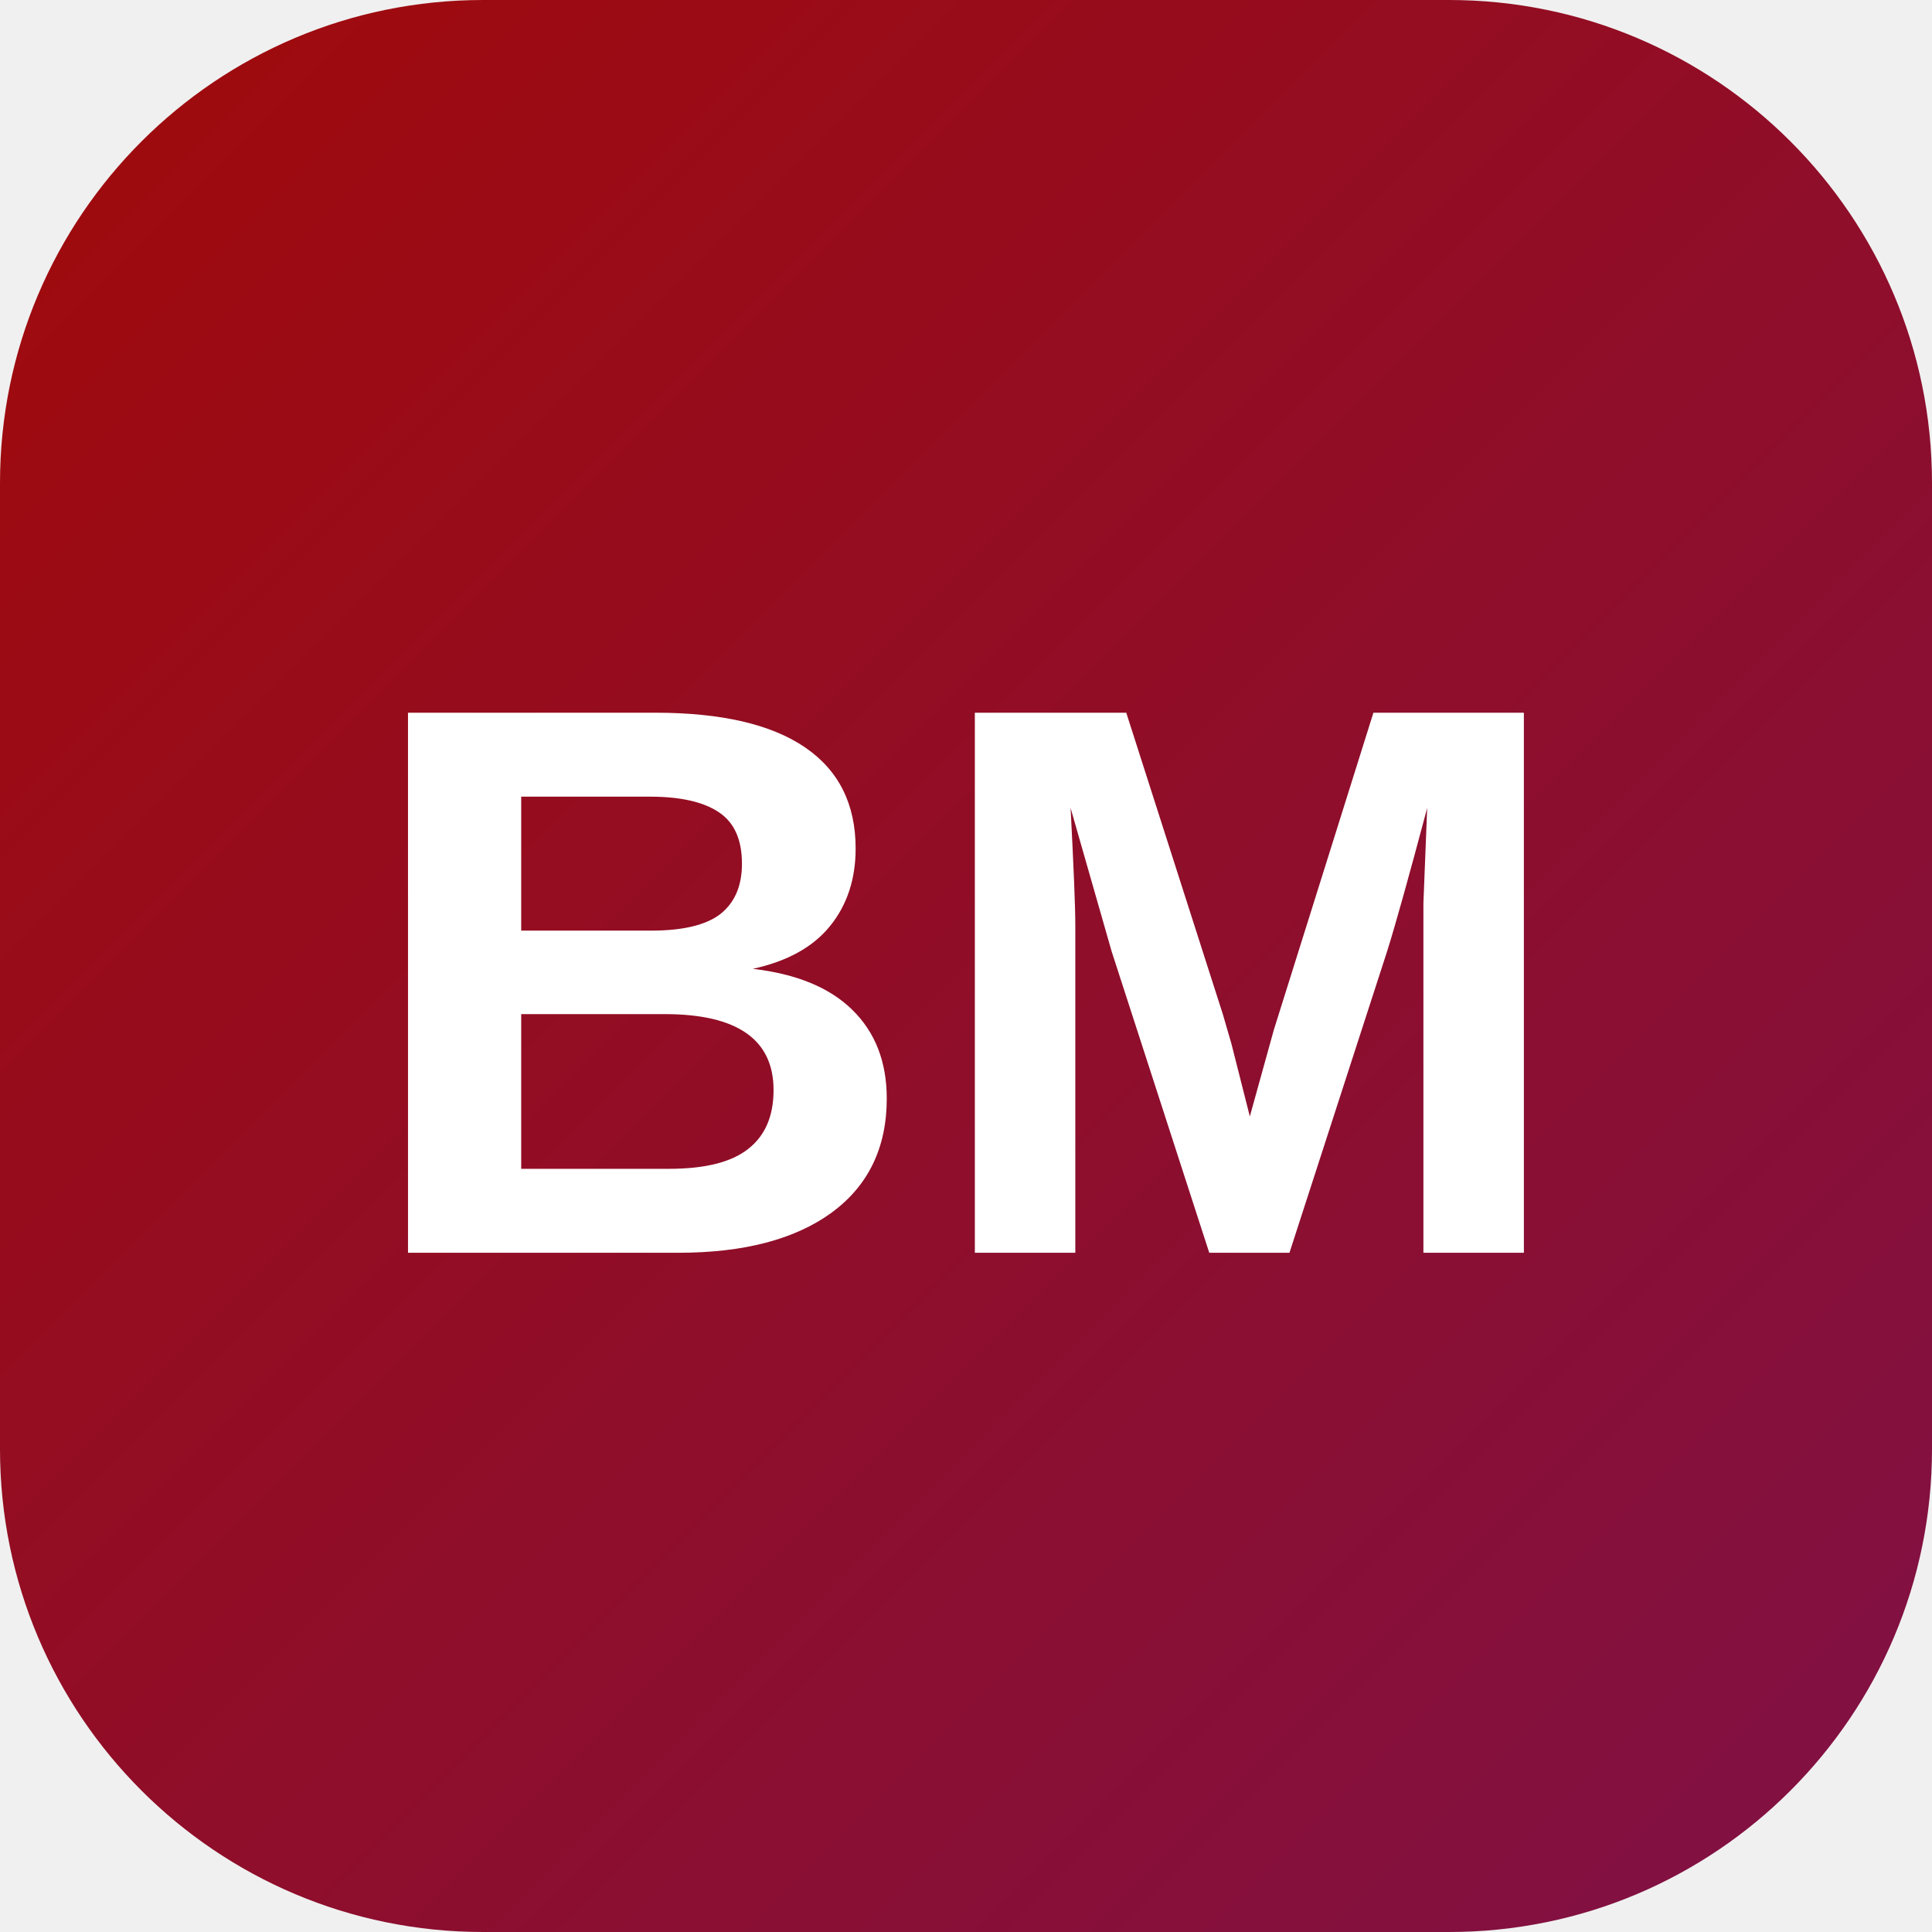
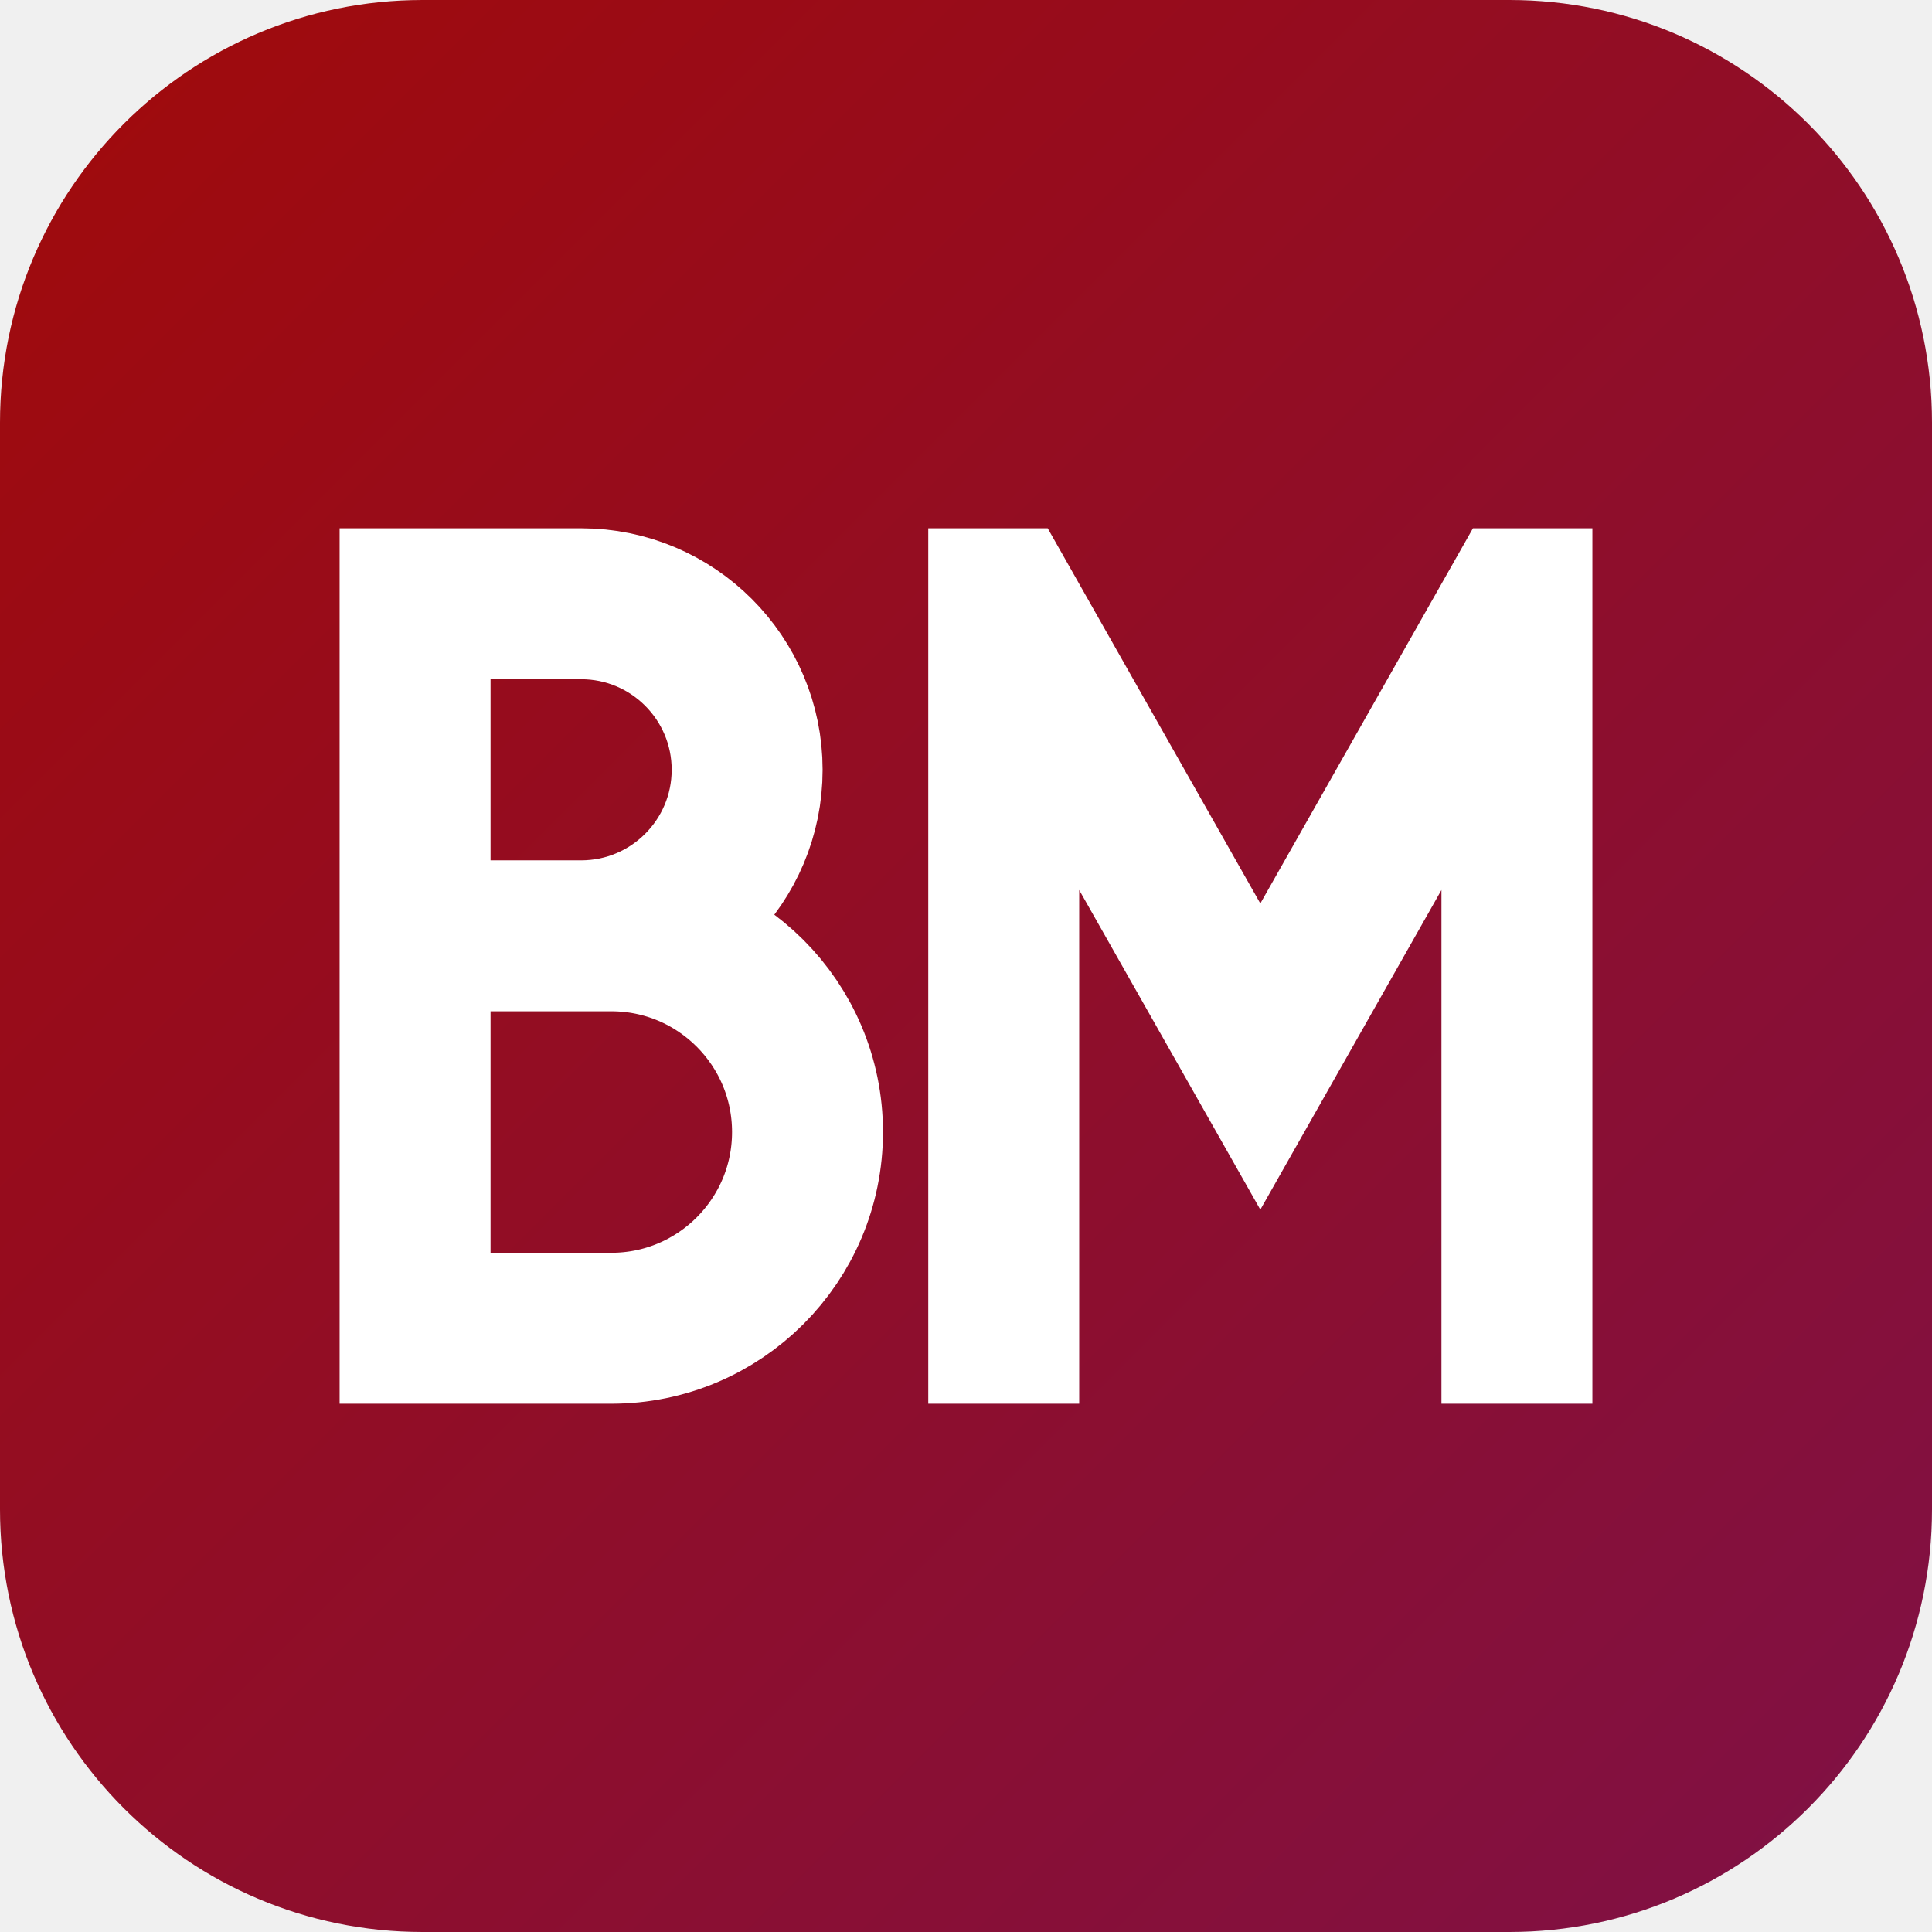
<svg xmlns="http://www.w3.org/2000/svg" viewBox="0 0 64 64">
  <defs>
-     <linearGradient id="g" x1="0" y1="0" x2="1" y2="1">
+     <linearGradient id="bg" x1="0" y1="0" x2="1" y2="1">
      <stop offset="0" stop-color="#a10a0a" />
      <stop offset="1" stop-color="#7f1146" />
    </linearGradient>
+     <clipPath id="cap">
+       <rect y="17.5" width="64" height="29" />
+     </clipPath>
  </defs>
-   <rect width="64" height="64" rx="16" fill="url(#g)" />
-   <text x="32" y="41.5" text-anchor="middle" font-family="Arial, Helvetica, sans-serif" font-size="26" font-weight="700" fill="#fff">BM</text>
+   <rect width="64" height="64" rx="14" fill="url(#bg)" />
+   <g fill="none" stroke="#fff" stroke-width="5" stroke-linejoin="miter" stroke-miterlimit="10" clip-path="url(#cap)" transform="translate(-.25 0)">
+     <path d="M14 31V20h5.5a5.5 5.5 0 0 1 0 11H14v13h6.5a6.5 6.5 0 0 0 0-13h-1" />
+     <path d="M33.5 46.5V20L42 35l8.5-15v26.5" />
+   </g>
</svg>
